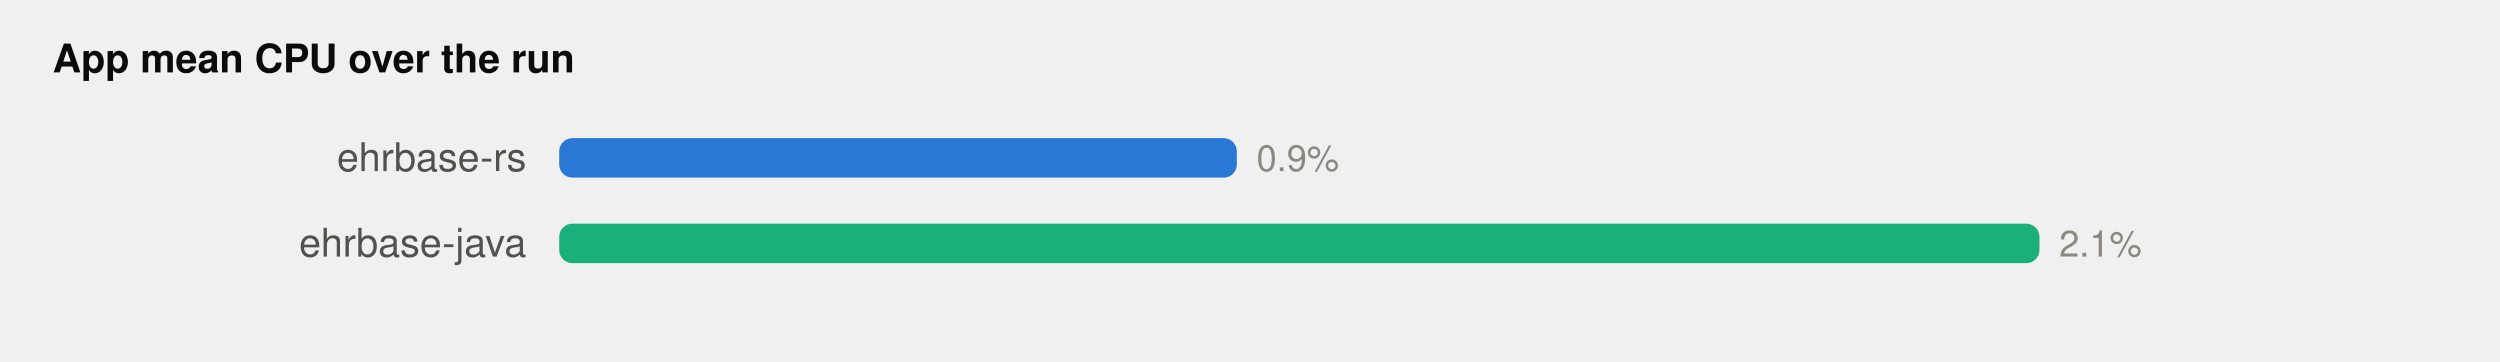
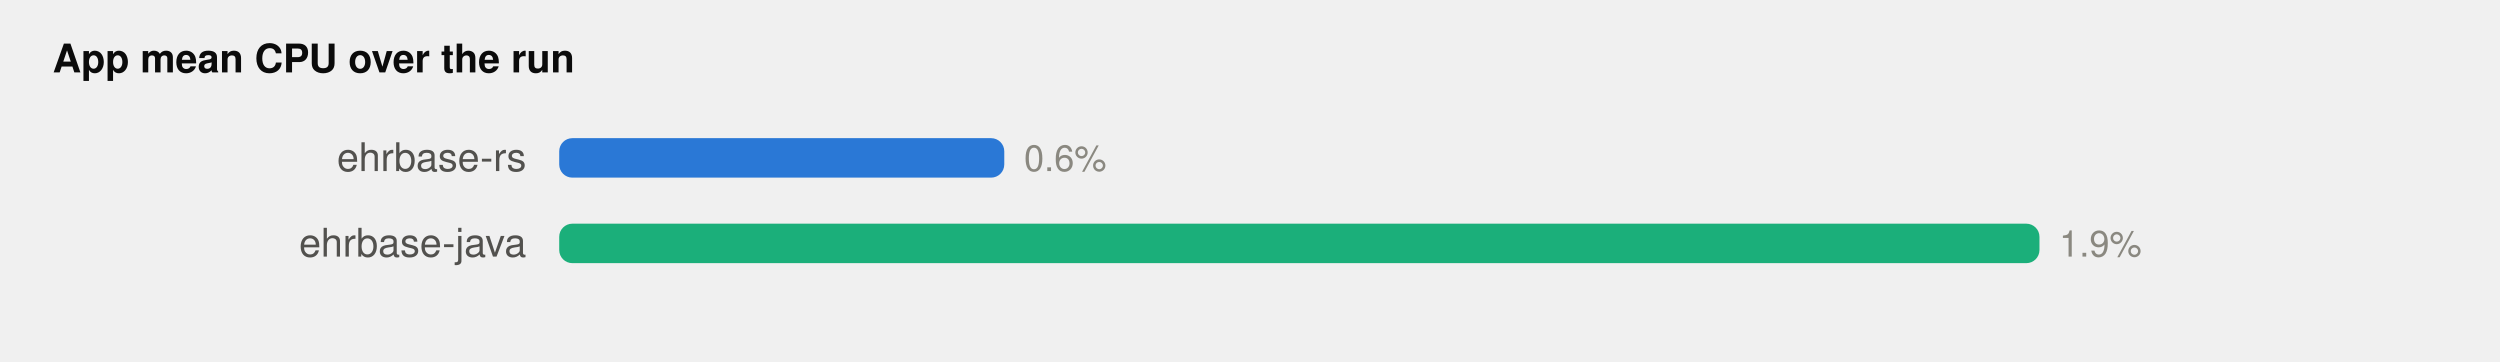
<svg xmlns="http://www.w3.org/2000/svg" viewBox="0 0 760 110" role="img" aria-label="App mean CPU over the run">
  <style>
text { fill: #52514e; font: 12px -apple-system, 'Segoe UI', Helvetica, Arial, sans-serif; }
.title { fill: #0b0b0b; font-weight: 600; }
.muted { fill: #8a8880; font-size: 11px; }
.grid { stroke: #e4e2dd; stroke-width: 1; }
.s1 { fill: #2a78d6; } .s1s { stroke: #2a78d6; }
.s2 { fill: #1baf7a; } .s2s { stroke: #1baf7a; }
@media (prefers-color-scheme: dark) {
text { fill: #c3c2b7; }
.title { fill: #ffffff; }
.muted { fill: #8f8e85; }
.grid { stroke: #3a3a38; }
.s1 { fill: #3987e5; } .s1s { stroke: #3987e5; }
.s2 { fill: #199e70; } .s2s { stroke: #199e70; }
}
</style>
  <text x="16" y="22" class="title">App mean CPU over the run</text>
  <text x="160.0" y="52.0" text-anchor="end">ehrbase-rs</text>
-   <rect class="s1" x="170" y="42.0" width="206.0" height="12" rx="4" />
-   <text class="muted" x="382.0" y="52.0">0.9%</text>
+   <rect class="s1" x="170" y="42.0" width="135.3" height="12" rx="4" />
+   <text class="muted" x="311.3" y="52.0">0.6%</text>
  <text x="160.0" y="78.0" text-anchor="end">ehrbase-java</text>
  <rect class="s2" x="170" y="68.0" width="450.0" height="12" rx="4" />
-   <text class="muted" x="626.0" y="78.0">2.1%</text>
+   <text class="muted" x="626.0" y="78.0">1.9%</text>
</svg>
